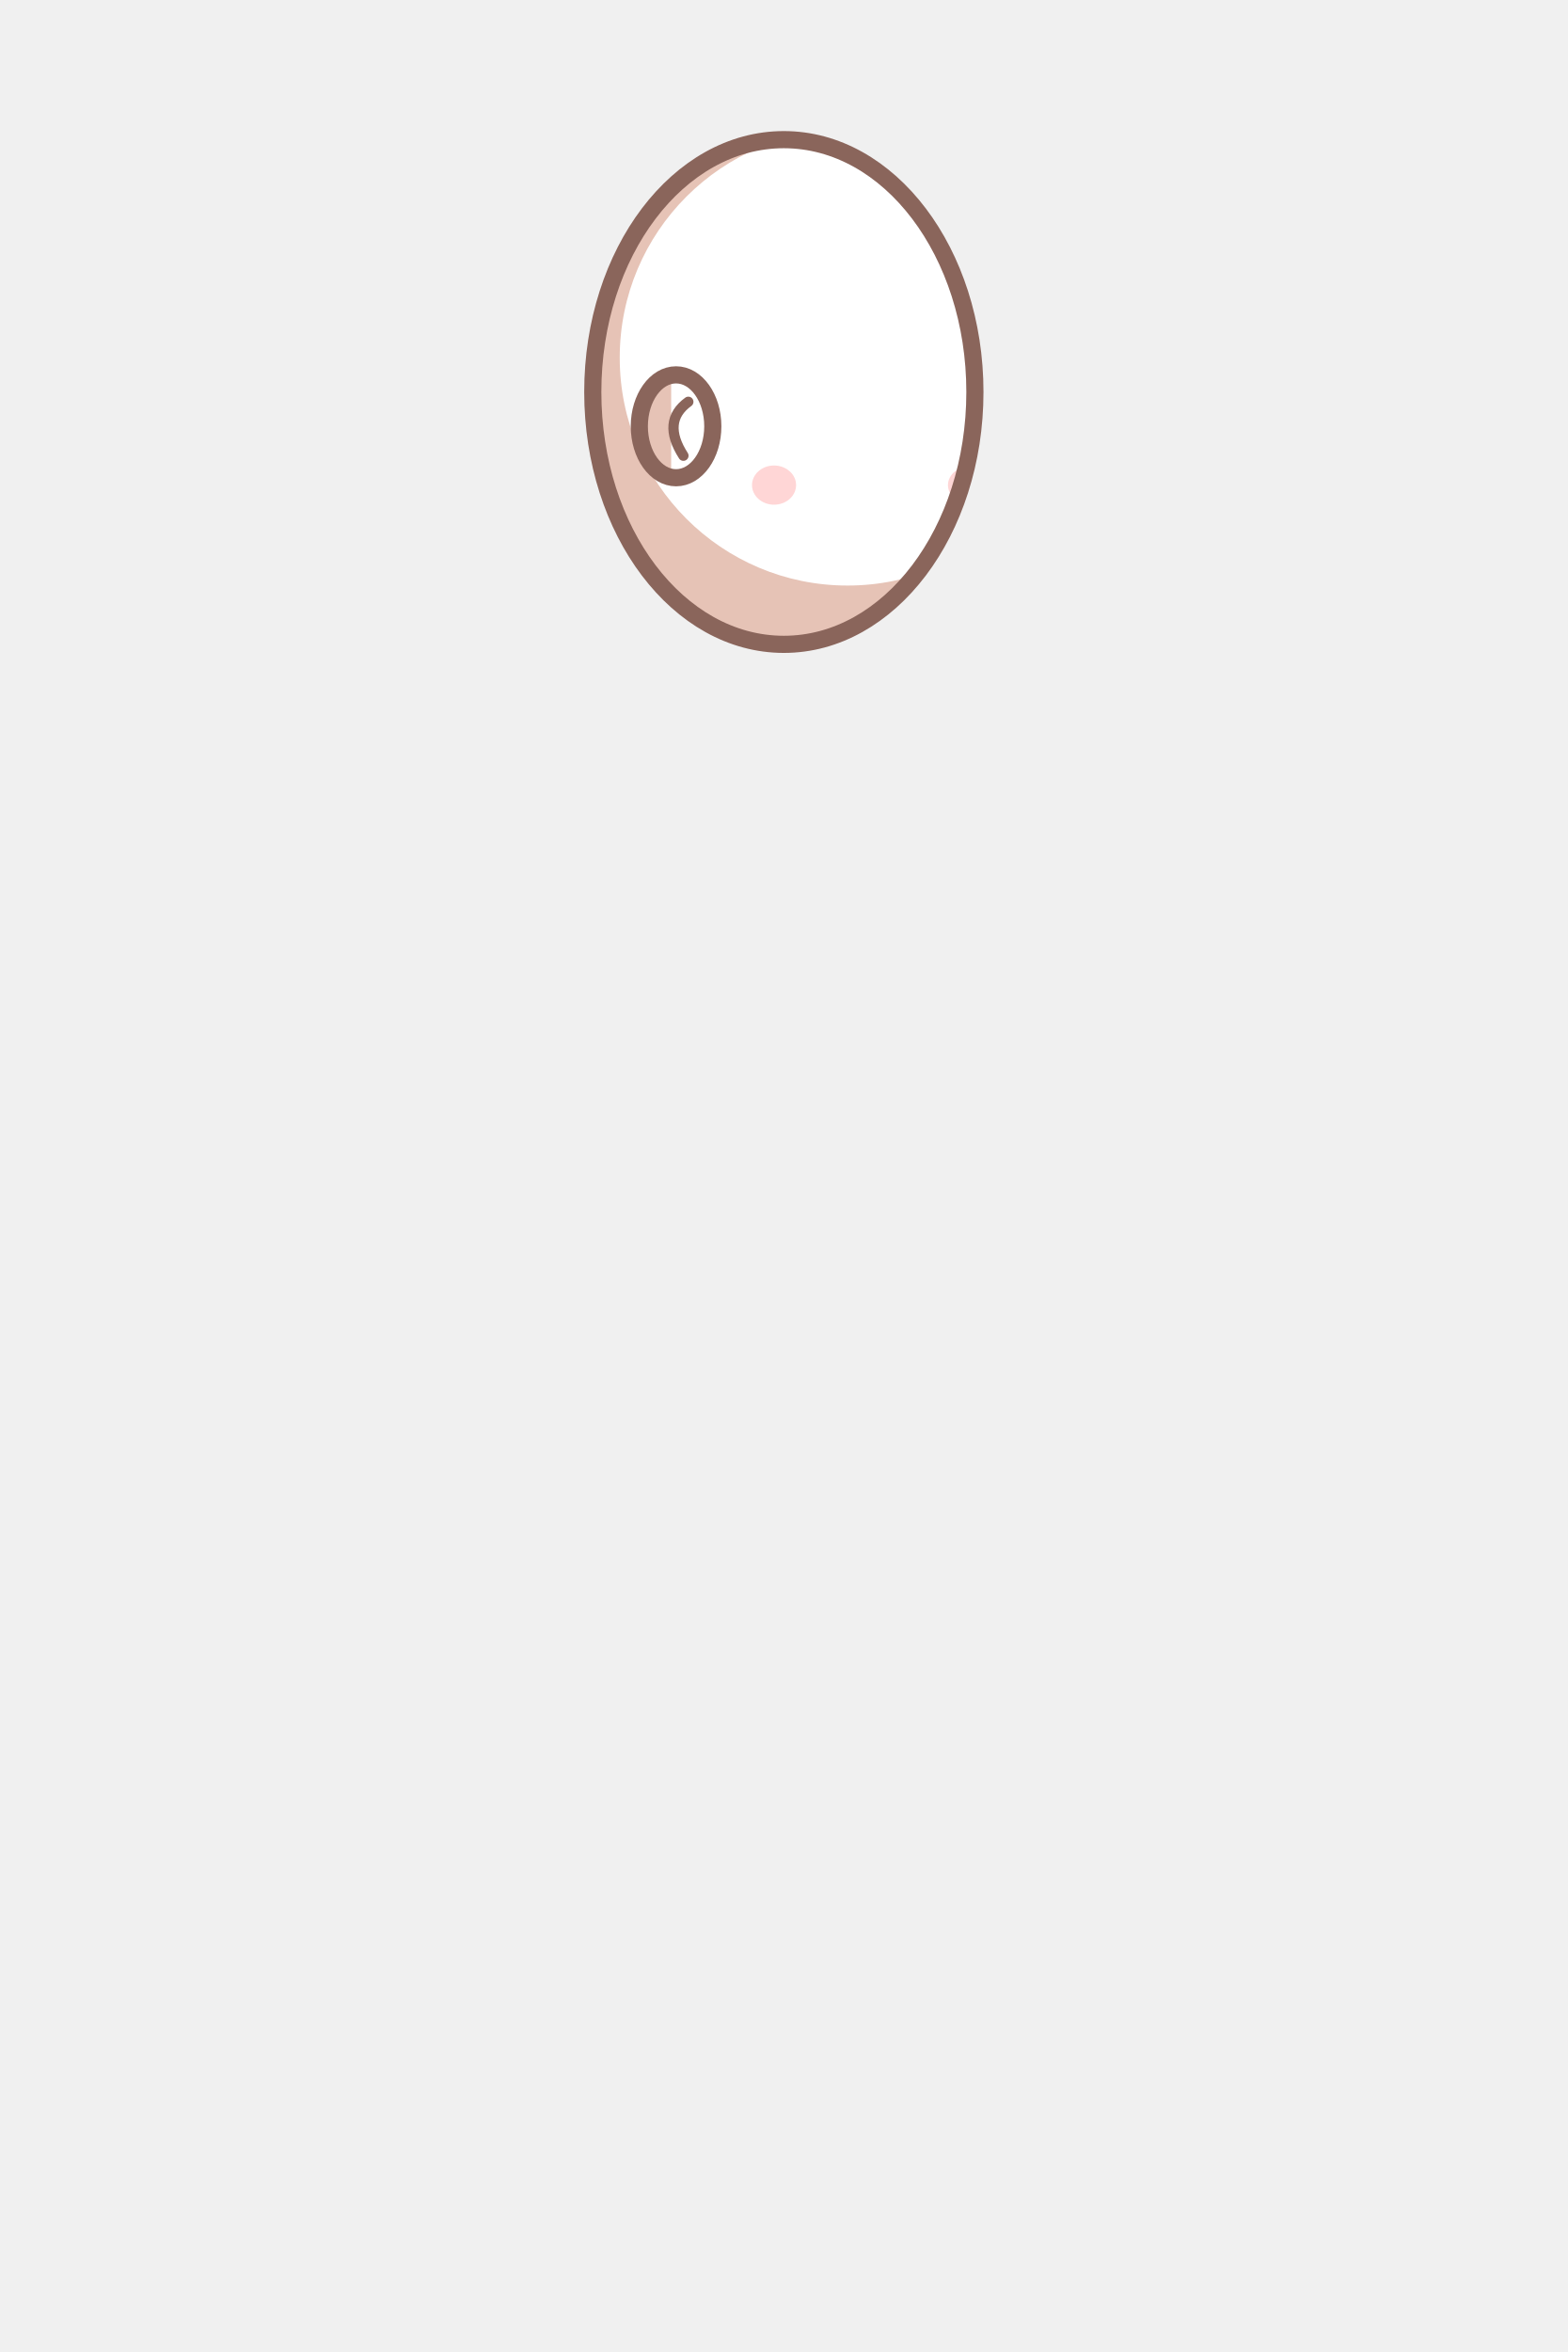
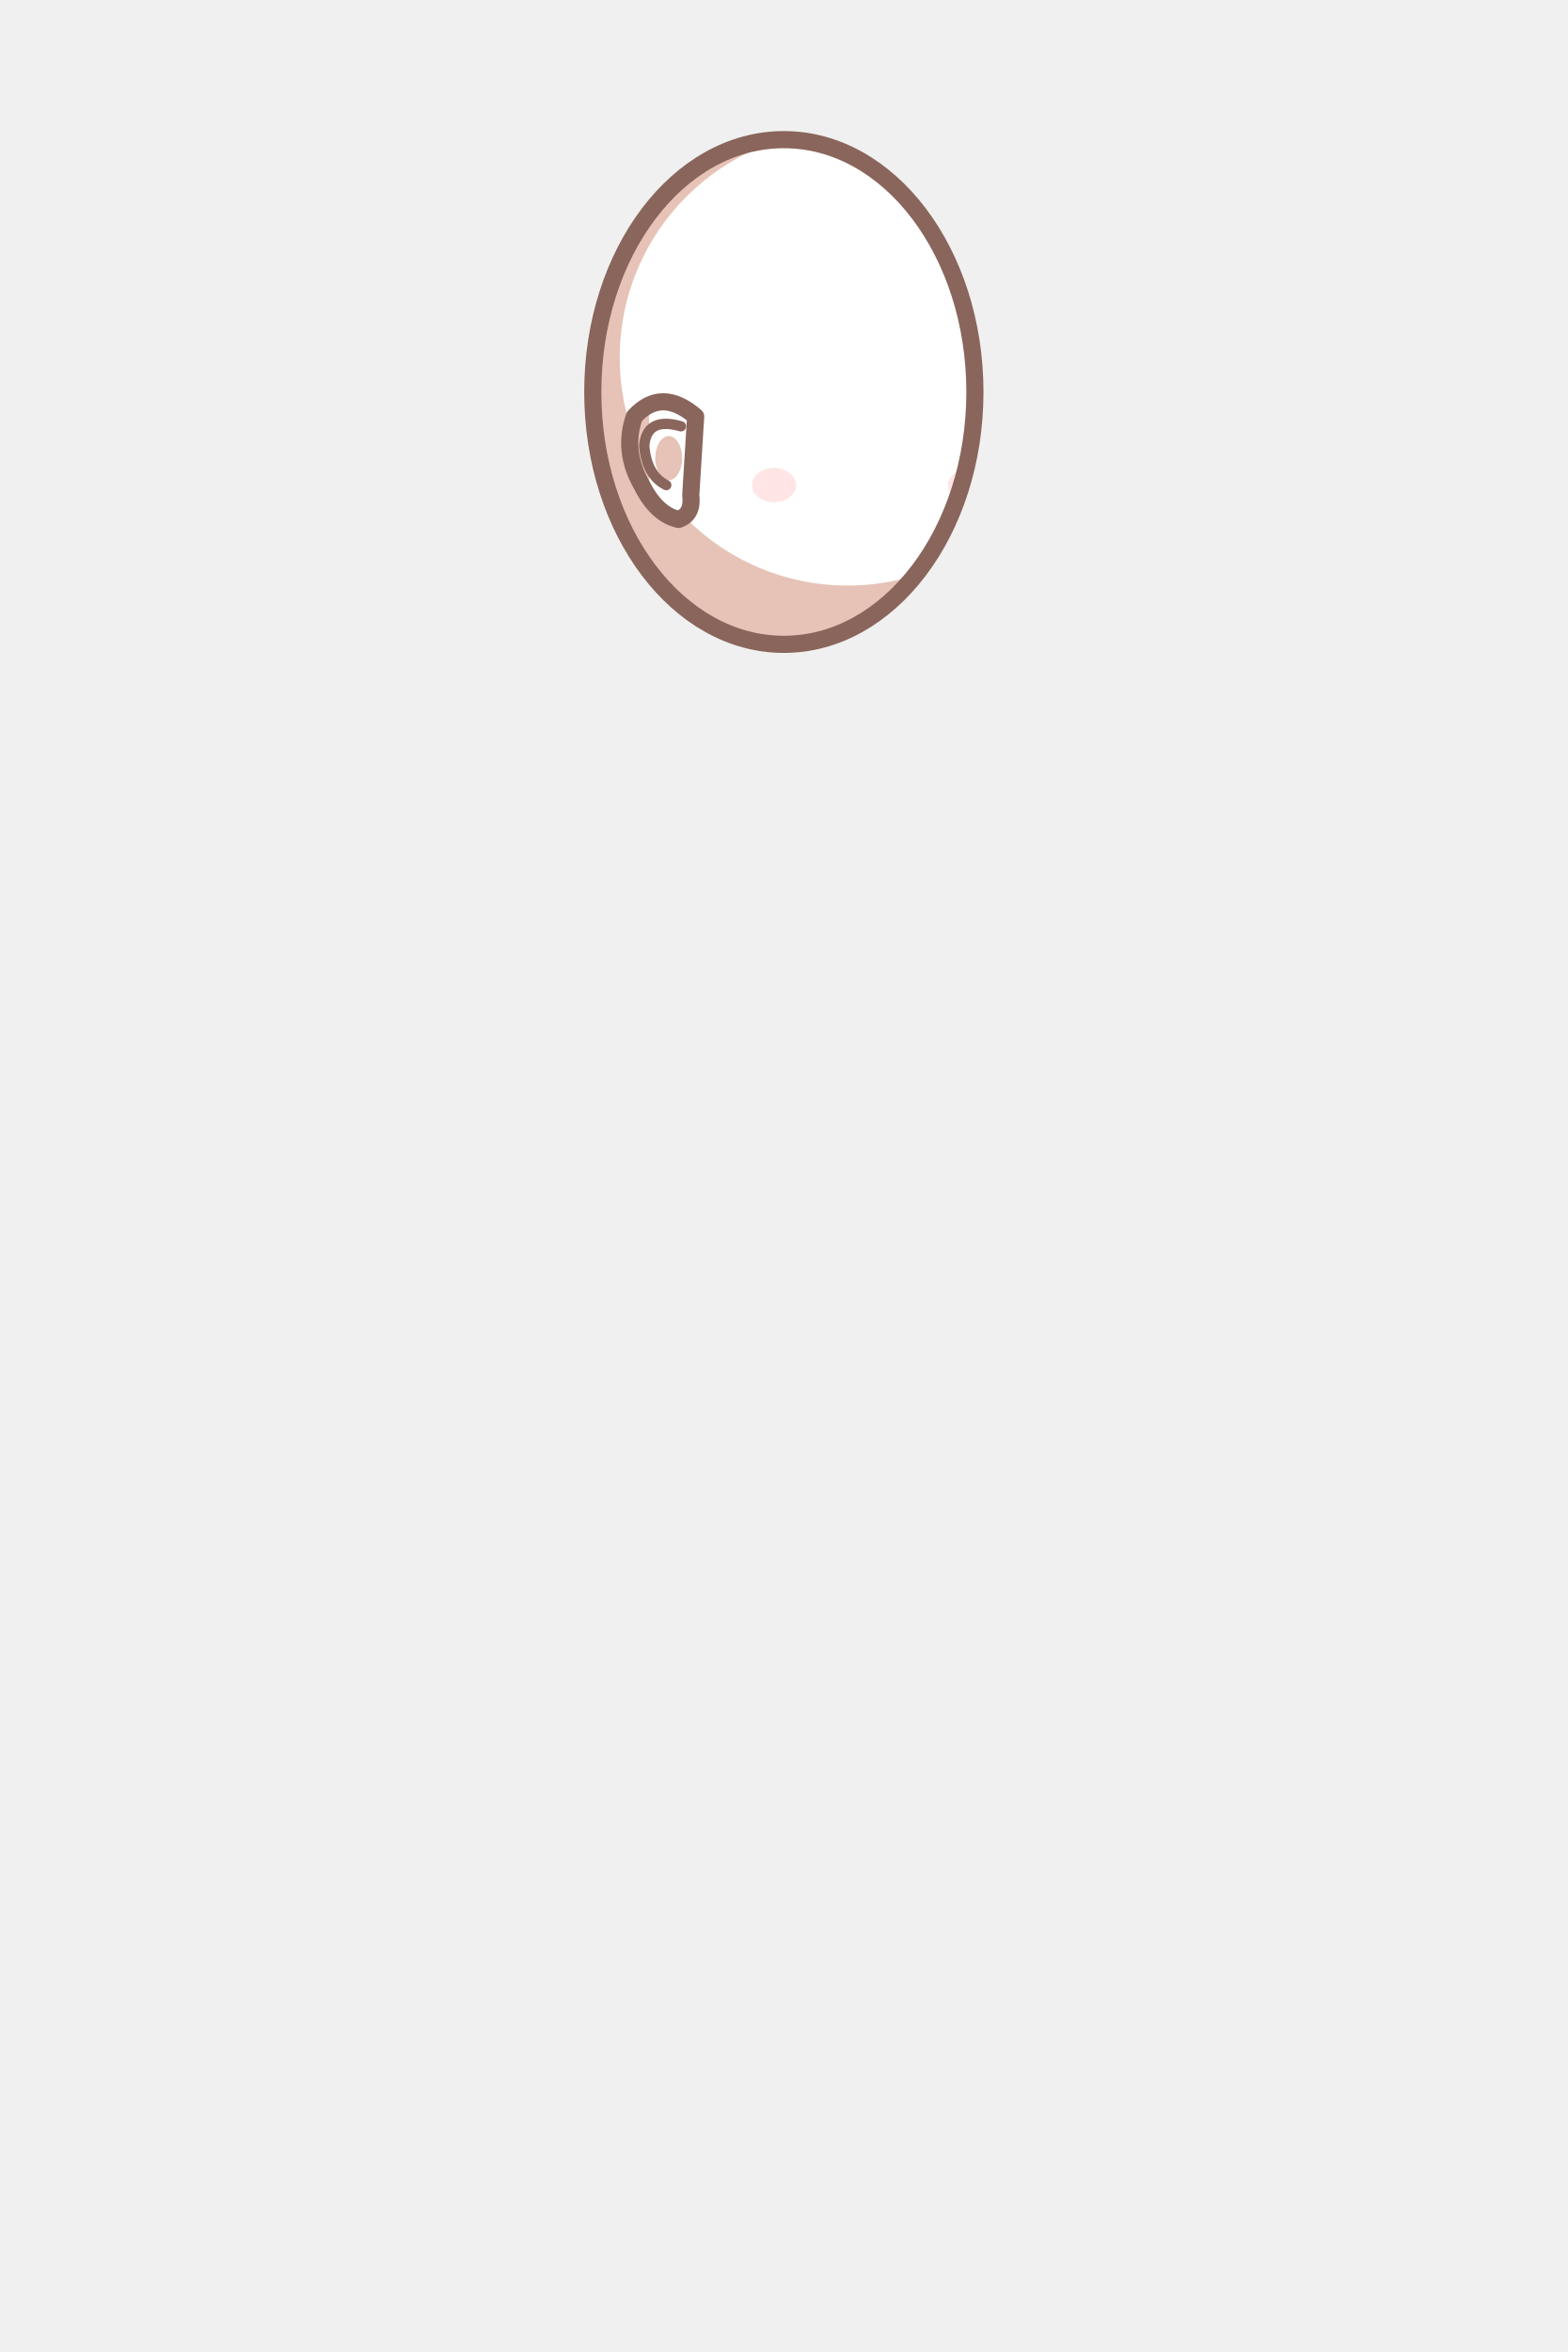
<svg xmlns="http://www.w3.org/2000/svg" width="192" height="288" viewBox="0 0 192 288">
  <g transform="translate(96 72) scale(3)">
    <defs>
-       <clipPath id="cel33">
+       <clipPath id="cel34">
        <path d="M -7.8 -8 A 7.8 10.3 0 1 0 7.8 -8 A 7.8 10.3 0 1 0 -7.8 -8 Z" />
      </clipPath>
    </defs>
    <path d="M -7.8 -8 A 7.8 10.3 0 1 0 7.8 -8 A 7.8 10.3 0 1 0 -7.8 -8 Z" fill="#ffffff" />
-     <g clip-path="url(#cel33)">
+     <g clip-path="url(#cel34)">
      <path d="M -40 -60 H 40 V 60 H -40 Z M -6.7 -9.4 A 9.3 9.3 0 1 0 11.9 -9.4 A 9.3 9.3 0 1 0 -6.7 -9.4 Z" fill="#e6c3b6" fill-rule="evenodd" />
-       <path d="M 6.7 -4.2 A 1 0.8 0 1 0 8.7 -4.2 A 1 0.8 0 1 0 6.7 -4.2 Z" fill="#ff8a8a" fill-opacity="0.35" />
-       <path d="M -1.3 -4.2 A 0.9 0.8 0 1 0 0.5 -4.2 A 0.9 0.8 0 1 0 -1.3 -4.2 Z" fill="#ff8a8a" fill-opacity="0.35" />
+       <path d="M 6.7 -4.2 A 1 0.7 0 1 0 8.7 -4.2 A 1 0.7 0 1 0 6.7 -4.2 Z" fill="#ff8a8a" fill-opacity="0.22" />
+       <path d="M -1.3 -4.2 A 0.9 0.7 0 1 0 0.5 -4.2 A 0.9 0.7 0 1 0 -1.3 -4.2 Z" fill="#ff8a8a" fill-opacity="0.22" />
    </g>
    <path d="M -7.8 -8 A 7.8 10.3 0 1 0 7.8 -8 A 7.8 10.3 0 1 0 -7.8 -8 Z" fill="none" stroke="#8a655b" stroke-width="0.7" stroke-linecap="round" stroke-linejoin="round" />
    <defs>
-       <clipPath id="cel34">
-         <path d="M -5.9 -6.6 A 1.5 2.1 0 1 0 -2.9 -6.6 A 1.5 2.1 0 1 0 -5.9 -6.6 Z" />
+       <clipPath id="cel35">
+         <path d="M -3.6 -7 Q -5 -8.2 -6.1 -7 Q -6.6 -5.6 -5.8 -4.2 Q -5.2 -3 -4.3 -2.8 Q -3.7 -3 -3.8 -3.8 Z" />
      </clipPath>
    </defs>
-     <path d="M -5.9 -6.6 A 1.5 2.1 0 1 0 -2.9 -6.6 A 1.5 2.1 0 1 0 -5.9 -6.6 Z" fill="#ffffff" />
-     <g clip-path="url(#cel34)">
-       <path d="M -40 -60 H -4.6 V 60 H -40 Z" fill="#e6c3b6" fill-rule="evenodd" />
-       <path d="M -3.9 -7.6 Q -5 -6.8 -4.1 -5.4" fill="none" stroke="#8a655b" stroke-width="0.42" stroke-linecap="round" stroke-linejoin="round" />
+     <path d="M -3.6 -7 Q -5 -8.2 -6.1 -7 Q -6.6 -5.6 -5.8 -4.2 Q -5.2 -3 -4.3 -2.8 Q -3.7 -3 -3.8 -3.8 Z" fill="#ffffff" />
+     <g clip-path="url(#cel35)">
+       <path d="M -40 -60 H -5.5 V 60 H -40 Z" fill="#e6c3b6" fill-rule="evenodd" />
+       <path d="M -5.25 -5.3 A 0.55 0.9 0 1 0 -4.15 -5.3 A 0.55 0.9 0 1 0 -5.25 -5.3 Z" fill="#e6c3b6" fill-rule="evenodd" />
+       <path d="M -4.2 -6.6 Q -5.6 -7 -5.7 -5.8 Q -5.6 -4.6 -4.8 -4.2" fill="none" stroke="#8a655b" stroke-width="0.42" stroke-linecap="round" stroke-linejoin="round" />
    </g>
-     <path d="M -5.9 -6.6 A 1.5 2.1 0 1 0 -2.9 -6.6 A 1.5 2.1 0 1 0 -5.9 -6.6 Z" fill="none" stroke="#8a655b" stroke-width="0.7" stroke-linecap="round" stroke-linejoin="round" />
+     <path d="M -3.6 -7 Q -5 -8.2 -6.1 -7 Q -6.6 -5.6 -5.8 -4.2 Q -5.2 -3 -4.3 -2.8 Q -3.7 -3 -3.8 -3.8 Z" fill="none" stroke="#8a655b" stroke-width="0.7" stroke-linecap="round" stroke-linejoin="round" />
  </g>
</svg>
